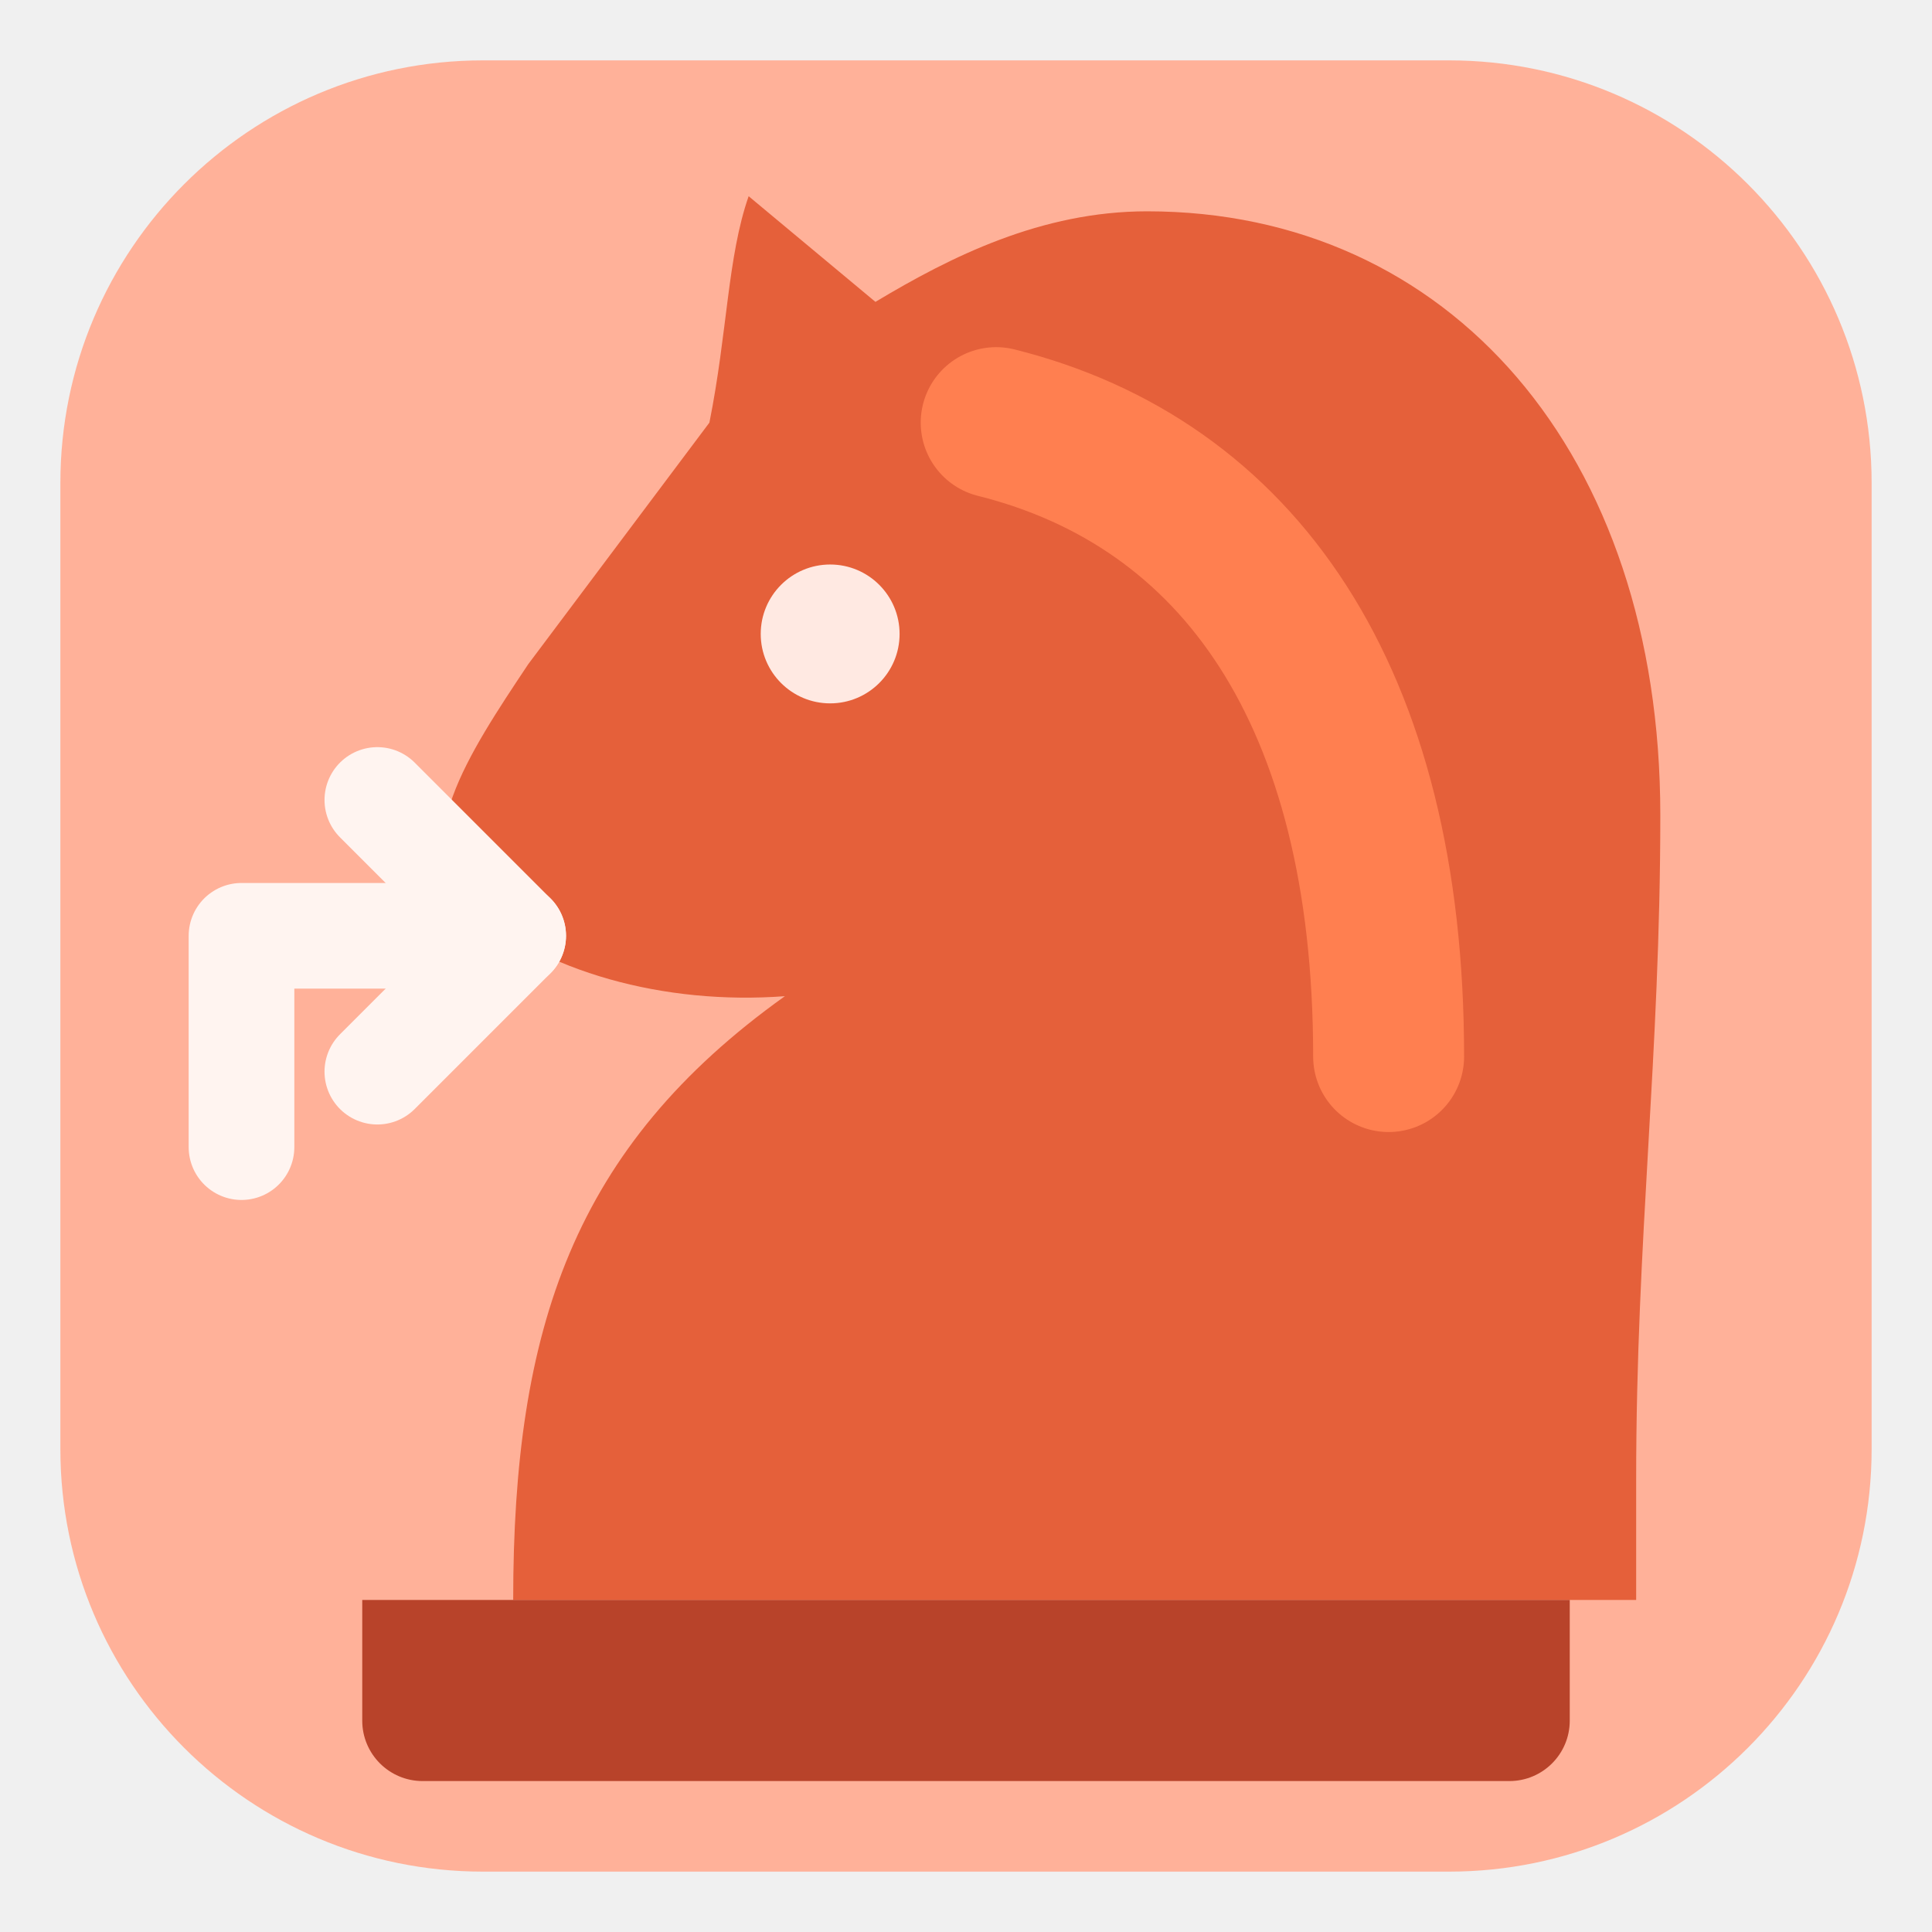
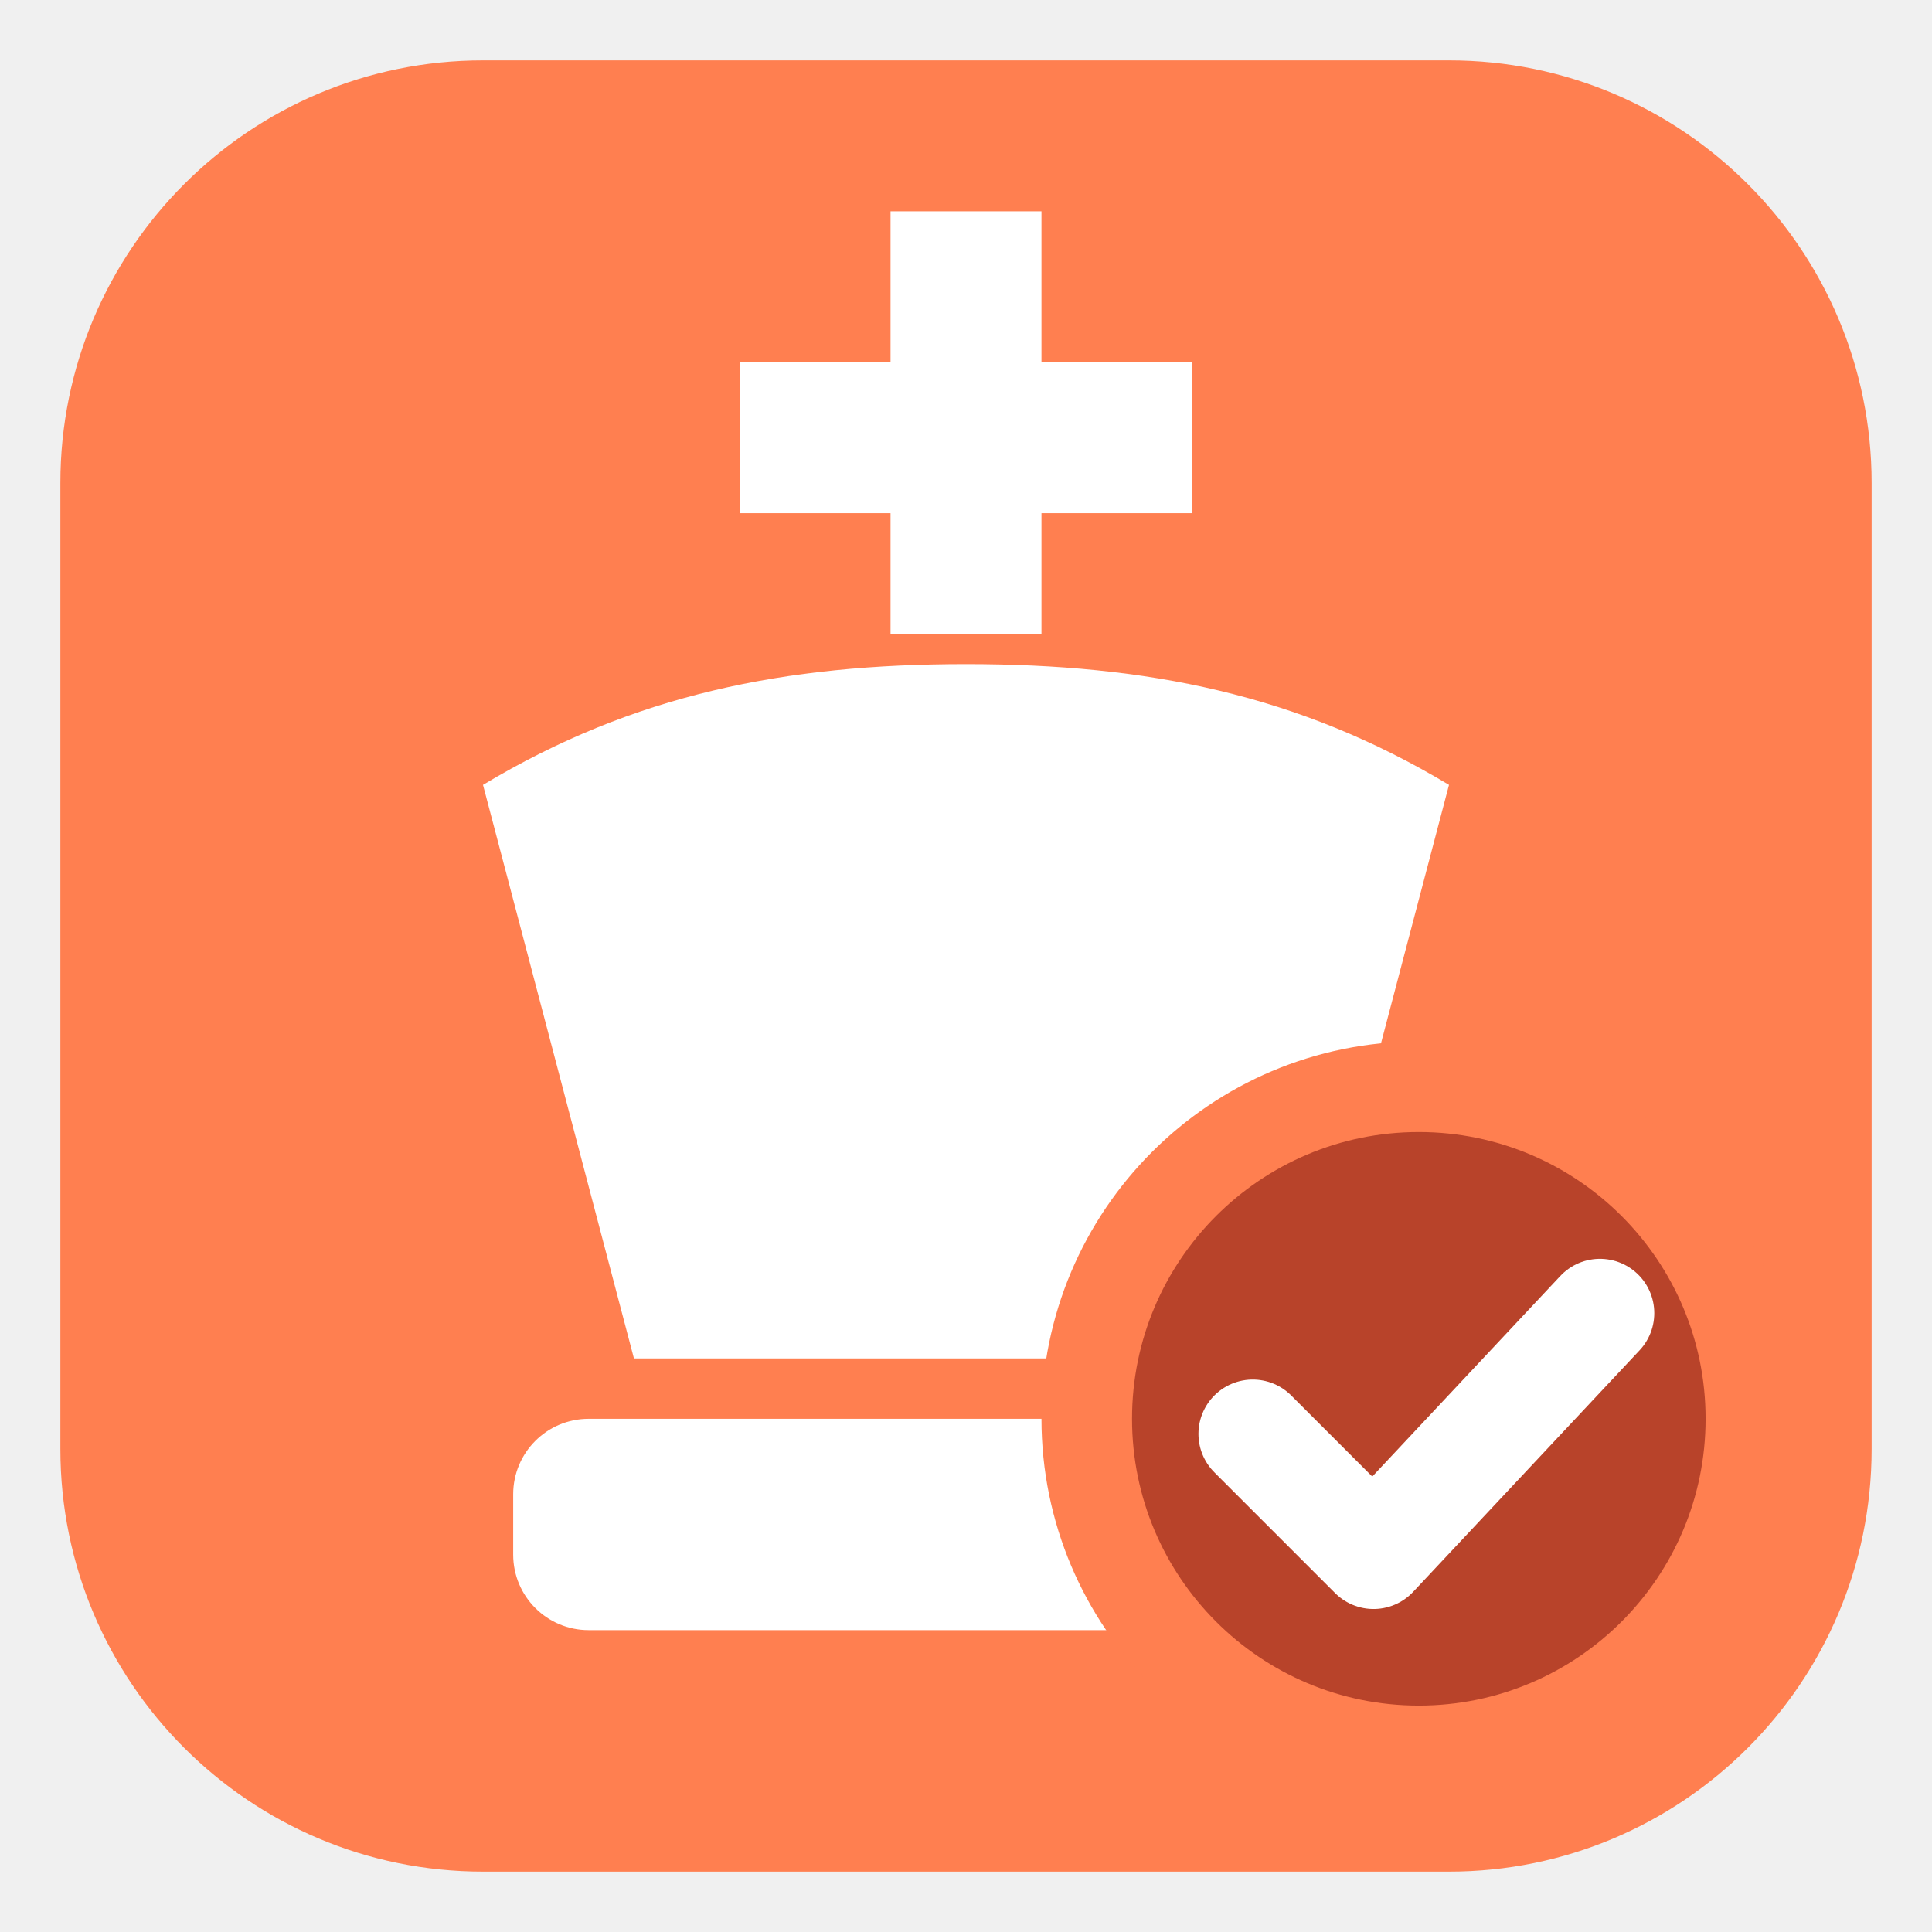
- <svg xmlns="http://www.w3.org/2000/svg" width="64" height="64" viewBox="0 0 64 64" fill="none">
-   <rect x="2" y="2" width="60" height="60" rx="14" fill="#FFB199" />
-   <path d="M17 53c0-9 2-15 9-20-4 .3-8-.8-10.500-3-2-2 0-5 2-8l6-8c.6-3 .6-5.500 1.300-7.500l4.200 3.500c2.500-1.500 5.500-3 9-3 10 0 17 8 17 20 0 8-.8 14-.8 22V53H17z" fill="#E5603A" />
-   <path d="M33 14c8 2 13 9 13 21" stroke="#FF7F50" stroke-width="5" stroke-linecap="round" />
-   <circle cx="27.500" cy="21" r="2.300" fill="#FFE9E2" />
-   <path d="M12 53h40v4a2 2 0 0 1-2 2H14a2 2 0 0 1-2-2z" fill="#B8432A" />
-   <path d="M8 38v-7h9" stroke="#FFF4F0" stroke-width="3.500" stroke-linecap="round" stroke-linejoin="round" />
-   <path d="M13.500 26.500L18 31l-4.500 4.500" stroke="#FFF4F0" stroke-width="3.500" stroke-linecap="round" stroke-linejoin="round" transform="translate(-1 0)" />
+ <svg xmlns="http://www.w3.org/2000/svg" width="64" height="64" viewBox="0 0 64 64">
+   <rect x="2" y="2" width="60" height="60" rx="14" fill="#FF7F50" />
+   <path d="M29.5 7h5v5h5v5h-5v4h-5v-4h-5v-5h5z" fill="#fff" />
+   <path d="M16 26c5-3 10-4 16-4s11 1 16 4l-5 19H21z" fill="#fff" />
+   <rect x="17" y="47" width="30" height="7" rx="2.5" fill="#fff" />
+   <circle cx="47" cy="47" r="11" fill="#B8432A" stroke="#FF7F50" stroke-width="3" />
+   <path d="M41.5 47.5l4 4 7.5-8" fill="none" stroke="#fff" stroke-width="3.6" stroke-linecap="round" stroke-linejoin="round" />
</svg>
